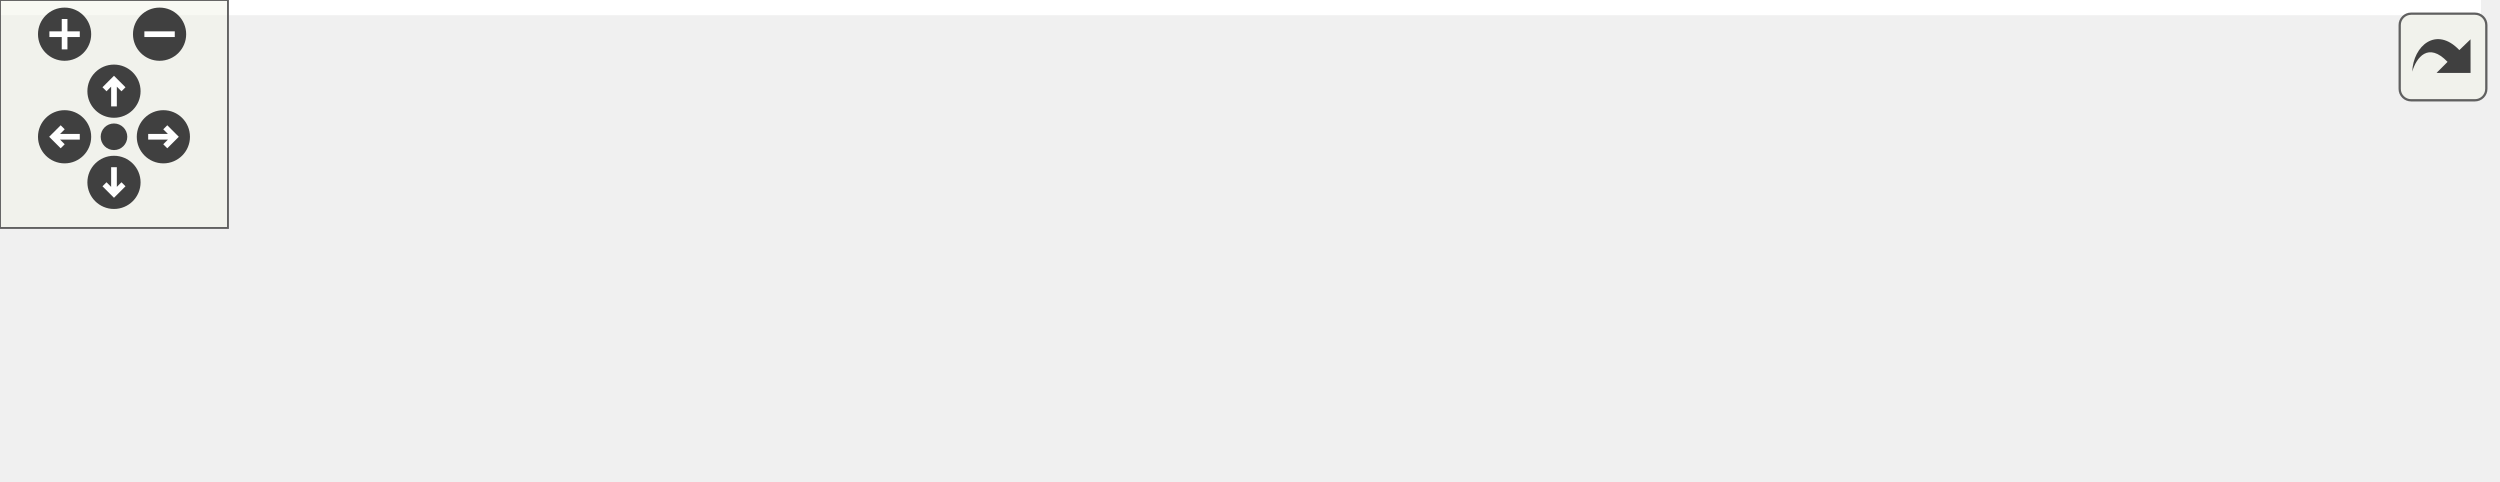
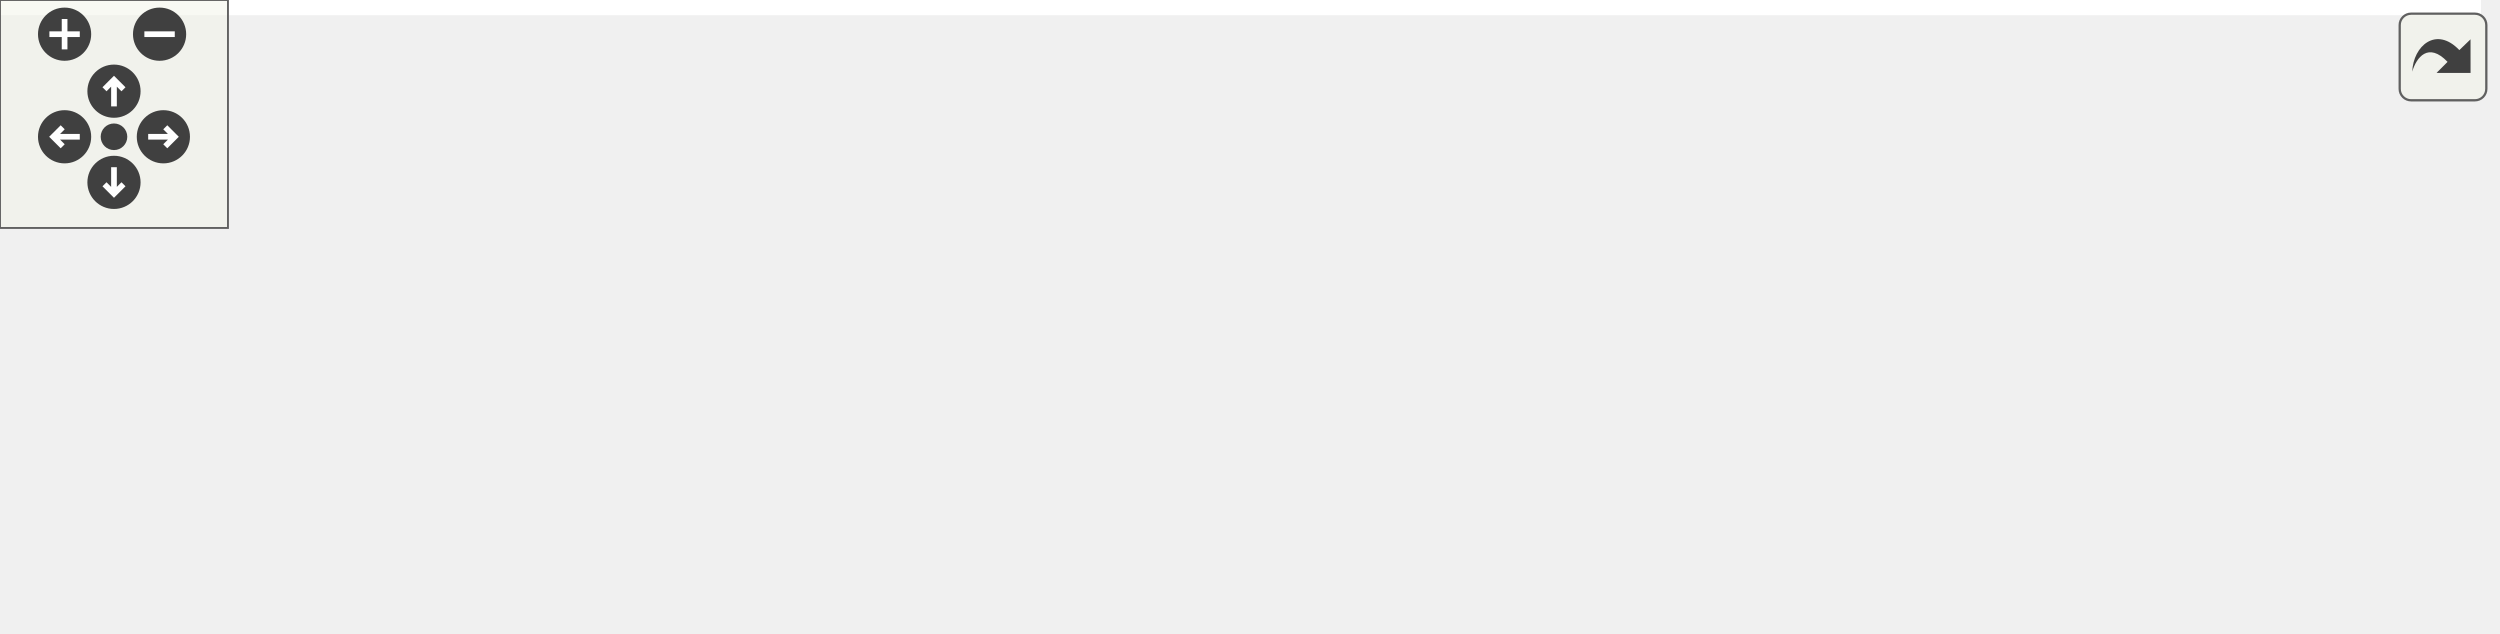
<svg xmlns="http://www.w3.org/2000/svg" xmlns:xlink="http://www.w3.org/1999/xlink" id="main" version="1.1" xml:space="preserve">
  <style type="text/css">
.edge:hover path { stroke: red; }
.edge:hover polygon { stroke: red; fill: red; }
</style>
  <defs>
    <circle id="rim" cx="0" cy="0" r="7" />
    <circle id="rim2" cx="0" cy="0" r="3.5" />
    <g id="zoomPlus">
      <use xlink:href="#rim" fill="#404040">
        <set attributeName="fill" to="#808080" begin="zoomplus.mouseover" end="zoomplus.mouseout" />
      </use>
      <path d="M-4,0h8M0,-4v8" fill="none" stroke="white" stroke-width="1.5" pointer-events="none" />
    </g>
    <g id="zoomMin">
      <use xlink:href="#rim" fill="#404040">
        <set attributeName="fill" to="#808080" begin="zoomminus.mouseover" end="zoomminus.mouseout" />
      </use>
      <path d="M-4,0h8" fill="none" stroke="white" stroke-width="1.5" pointer-events="none" />
    </g>
    <g id="dirArrow">
      <path fill="none" stroke="white" stroke-width="1.5" d="M0,-3.0v7 M-2.5,-0.5L0,-3.0L2.5,-0.5" />
    </g>
    <g id="resetDef">
      <use xlink:href="#rim2" fill="#404040">
        <set attributeName="fill" to="#808080" begin="reset.mouseover" end="reset.mouseout" />
      </use>
    </g>
  </defs>
  <svg id="graph" class="graph">
    <g id="viewport">
-       <polygon fill="white" stroke="transparent" points="-4,4 -4,-66 653,-66 653,4 -4,4" />
+       <polygon fill="white" stroke="transparent" points="-4,4 -4,-106 653,-106 653,4 -4,4" />
      <g id="node1" class="node">
        <g id="a_node1">
          <a xlink:title=" ">
-             <polygon fill="#bfbfbf" stroke="black" points="529,-14 529,-48 649,-48 649,-14 529,-14" />
-             <text text-anchor="start" x="537" y="-34.4" font-family="Helvetica,sans-Serif" font-size="12.00">SvcDataDictionary::</text>
-             <text text-anchor="middle" x="589" y="-21.4" font-family="Helvetica,sans-Serif" font-size="12.00">create</text>
+             <polygon fill="#bfbfbf" stroke="black" points="529,-34 529,-68 649,-68 649,-34 529,-34" />
+             <text text-anchor="start" x="537" y="-54.4" font-family="Helvetica,sans-Serif" font-size="12.00">SvcDataDictionary::</text>
+             <text text-anchor="middle" x="589" y="-41.4" font-family="Helvetica,sans-Serif" font-size="12.00">create</text>
          </a>
        </g>
      </g>
      <g id="node2" class="node">
        <g id="a_node2">
          <a xlink:href="../../dc/d43/class_svc_data_dictionary.html#a63683e7d627dc39628652548e3ae037f" target="_top" xlink:title=" ">
-             <polygon fill="white" stroke="black" points="373,-14 373,-48 493,-48 493,-14 373,-14" />
-             <text text-anchor="start" x="381" y="-34.4" font-family="Helvetica,sans-Serif" font-size="12.00">SvcDataDictionary::</text>
-             <text text-anchor="middle" x="433" y="-21.4" font-family="Helvetica,sans-Serif" font-size="12.00">update</text>
+             <polygon fill="white" stroke="black" points="373,-34 373,-68 493,-68 493,-34 373,-34" />
+             <text text-anchor="start" x="381" y="-54.4" font-family="Helvetica,sans-Serif" font-size="12.00">SvcDataDictionary::</text>
+             <text text-anchor="middle" x="433" y="-41.4" font-family="Helvetica,sans-Serif" font-size="12.00">update</text>
          </a>
        </g>
      </g>
      <g id="edge1" class="edge">
-         <path fill="none" stroke="midnightblue" d="M518.63,-31C510.14,-31 501.52,-31 493.2,-31" />
-         <polygon fill="midnightblue" stroke="midnightblue" points="518.9,-34.5 528.9,-31 518.9,-27.5 518.9,-34.5" />
+         <path fill="none" stroke="midnightblue" d="M518.63,-51C510.14,-51 501.52,-51 493.2,-51" />
+         <polygon fill="midnightblue" stroke="midnightblue" points="518.9,-54.5 528.9,-51 518.9,-47.5 518.9,-54.5" />
      </g>
      <g id="node3" class="node">
        <g id="a_node3">
+           <a xlink:href="../../da/d96/class_app_manager.html#ab4352bf5559866e77c333e74af7c2210" target="_top" xlink:title=" ">
+             <polygon fill="white" stroke="black" points="183,-80.5 183,-101.5 310,-101.5 310,-80.5 183,-80.5" />
+             <text text-anchor="middle" x="246.5" y="-87.9" font-family="Helvetica,sans-Serif" font-size="12.00">AppManager::update</text>
+           </a>
+         </g>
+       </g>
+       <g id="edge2" class="edge">
+         <path fill="none" stroke="midnightblue" d="M362.82,-66C340.62,-70.81 316.53,-76.03 296.13,-80.46" />
+         <polygon fill="midnightblue" stroke="midnightblue" points="363.83,-69.36 372.86,-63.82 362.35,-62.52 363.83,-69.36" />
+       </g>
+       <g id="node5" class="node">
+         <g id="a_node5">
          <a xlink:href="../../d8/dbe/class_app_scope.html#afea80e94624d9ed8ce80c36021000c65" target="_top" xlink:title=" ">
            <polygon fill="white" stroke="black" points="189,-40.5 189,-61.5 304,-61.5 304,-40.5 189,-40.5" />
            <text text-anchor="middle" x="246.5" y="-47.9" font-family="Helvetica,sans-Serif" font-size="12.00">AppScope::update</text>
          </a>
        </g>
      </g>
-       <g id="edge2" class="edge">
-         <path fill="none" stroke="midnightblue" d="M362.88,-38.49C343.5,-40.59 322.66,-42.85 304.1,-44.86" />
-         <polygon fill="midnightblue" stroke="midnightblue" points="363.3,-41.97 372.86,-37.41 362.54,-35.01 363.3,-41.97" />
+       <g id="edge4" class="edge">
+         <path fill="none" stroke="midnightblue" d="M362.61,-51C343.31,-51 322.58,-51 304.1,-51" />
+         <polygon fill="midnightblue" stroke="midnightblue" points="362.86,-54.5 372.86,-51 362.86,-47.5 362.86,-54.5" />
      </g>
-       <g id="node4" class="node">
-         <g id="a_node4">
+       <g id="node6" class="node">
+         <g id="a_node6">
          <a xlink:href="../../d4/dde/class_app_c_q_t.html#a367a939ac48e4efa3bb648cd4f3bf848" target="_top" xlink:title=" ">
            <polygon fill="white" stroke="black" points="156,-0.5 156,-21.5 337,-21.5 337,-0.5 156,-0.5" />
            <text text-anchor="middle" x="246.5" y="-7.9" font-family="Helvetica,sans-Serif" font-size="12.00">AppCQT::updateOscillatorBank</text>
          </a>
        </g>
      </g>
+       <g id="edge5" class="edge">
+         <path fill="none" stroke="midnightblue" d="M362.82,-36C340.62,-31.19 316.53,-25.97 296.13,-21.54" />
+         <polygon fill="midnightblue" stroke="midnightblue" points="362.35,-39.48 372.86,-38.18 363.83,-32.64 362.35,-39.48" />
+       </g>
+       <g id="node4" class="node">
+         <g id="a_node4">
+           <a xlink:href="../../df/d0a/main_8cpp.html#a0b33edabd7f1c4e4a0bf32c67269be2f" target="_top" xlink:title=" ">
+             <polygon fill="white" stroke="black" points="40.5,-80.5 40.5,-101.5 79.5,-101.5 79.5,-80.5 40.5,-80.5" />
+             <text text-anchor="middle" x="60" y="-87.9" font-family="Helvetica,sans-Serif" font-size="12.00">loop</text>
+           </a>
+         </g>
+       </g>
      <g id="edge3" class="edge">
-         <path fill="none" stroke="midnightblue" d="M362.82,-23.5C354.45,-22.59 345.82,-21.66 337.22,-20.73" />
-         <polygon fill="midnightblue" stroke="midnightblue" points="362.54,-26.99 372.86,-24.59 363.3,-20.03 362.54,-26.99" />
+         <path fill="none" stroke="midnightblue" d="M172.46,-91C138.75,-91 101.47,-91 79.7,-91" />
+         <polygon fill="midnightblue" stroke="midnightblue" points="172.78,-94.5 182.78,-91 172.78,-87.5 172.78,-94.5" />
      </g>
-       <g id="node5" class="node">
-         <g id="a_node5">
+       <g id="node7" class="node">
+         <g id="a_node7">
          <a xlink:href="../../d4/dde/class_app_c_q_t.html#acba800039e0a2c7ec5f84b503d877057" target="_top" xlink:title=" ">
            <polygon fill="white" stroke="black" points="0,-0.5 0,-21.5 120,-21.5 120,-0.5 0,-0.5" />
            <text text-anchor="middle" x="60" y="-7.9" font-family="Helvetica,sans-Serif" font-size="12.00">AppCQT::updateRT</text>
          </a>
        </g>
      </g>
-       <g id="edge4" class="edge">
+       <g id="edge6" class="edge">
        <path fill="none" stroke="midnightblue" d="M145.73,-11C137.04,-11 128.44,-11 120.25,-11" />
        <polygon fill="midnightblue" stroke="midnightblue" points="145.95,-14.5 155.95,-11 145.95,-7.5 145.95,-14.5" />
      </g>
    </g>
  </svg>
  <g id="navigator" transform="translate(0 0)" fill="#404254">
    <rect fill="#f2f5e9" fill-opacity="0.5" stroke="#606060" stroke-width=".5" x="0" y="0" width="60" height="60" />
    <use id="zoomplus" xlink:href="#zoomPlus" x="17" y="9" />
    <use id="zoomminus" xlink:href="#zoomMin" x="42" y="9" />
    <use id="reset" xlink:href="#resetDef" x="30" y="36" />
    <g id="arrowUp" xlink:href="#dirArrow" transform="translate(30 24)">
      <use xlink:href="#rim" fill="#404040">
        <set attributeName="fill" to="#808080" begin="arrowUp.mouseover" end="arrowUp.mouseout" />
      </use>
      <path fill="none" stroke="white" stroke-width="1.5" d="M0,-3.0v7 M-2.5,-0.5L0,-3.0L2.5,-0.5" />
    </g>
    <g id="arrowRight" xlink:href="#dirArrow" transform="rotate(90) translate(36 -43)">
      <use xlink:href="#rim" fill="#404040">
        <set attributeName="fill" to="#808080" begin="arrowRight.mouseover" end="arrowRight.mouseout" />
      </use>
      <path fill="none" stroke="white" stroke-width="1.5" d="M0,-3.0v7 M-2.5,-0.5L0,-3.0L2.5,-0.5" />
    </g>
    <g id="arrowDown" xlink:href="#dirArrow" transform="rotate(180) translate(-30 -48)">
      <use xlink:href="#rim" fill="#404040">
        <set attributeName="fill" to="#808080" begin="arrowDown.mouseover" end="arrowDown.mouseout" />
      </use>
      <path fill="none" stroke="white" stroke-width="1.5" d="M0,-3.0v7 M-2.5,-0.5L0,-3.0L2.5,-0.5" />
    </g>
    <g id="arrowLeft" xlink:href="#dirArrow" transform="rotate(270) translate(-36 17)">
      <use xlink:href="#rim" fill="#404040">
        <set attributeName="fill" to="#808080" begin="arrowLeft.mouseover" end="arrowLeft.mouseout" />
      </use>
      <path fill="none" stroke="white" stroke-width="1.5" d="M0,-3.0v7 M-2.5,-0.5L0,-3.0L2.5,-0.5" />
    </g>
  </g>
  <svg viewBox="0 0 15 15" width="100%" height="30px" preserveAspectRatio="xMaxYMin meet">
    <g id="arrow_out" transform="scale(0.3 0.3)">
      <a xlink:href="class_svc_data_dictionary_a54624619a88a7baf56bf475df84a5bb7_icgraph_org.svg" target="_base">
        <rect id="button" ry="5" rx="5" y="6" x="6" height="38" width="38" fill="#f2f5e9" fill-opacity="0.5" stroke="#606060" stroke-width="1.0" />
        <path id="arrow" d="M 11.5,31.437 C 11.94,20.098 22.043,11.323 32.159,21.979 L 37.069,17.246 C 37.069,17.246 37.088,32 37.088,32 L 22.16,31.978 C 22.16,31.978 26.998,27.14 26.998,27.14 C 18.529,18.264 13.292,25.23 11.5,31.437 z" style="fill:#404040;" />
      </a>
    </g>
  </svg>
</svg>
